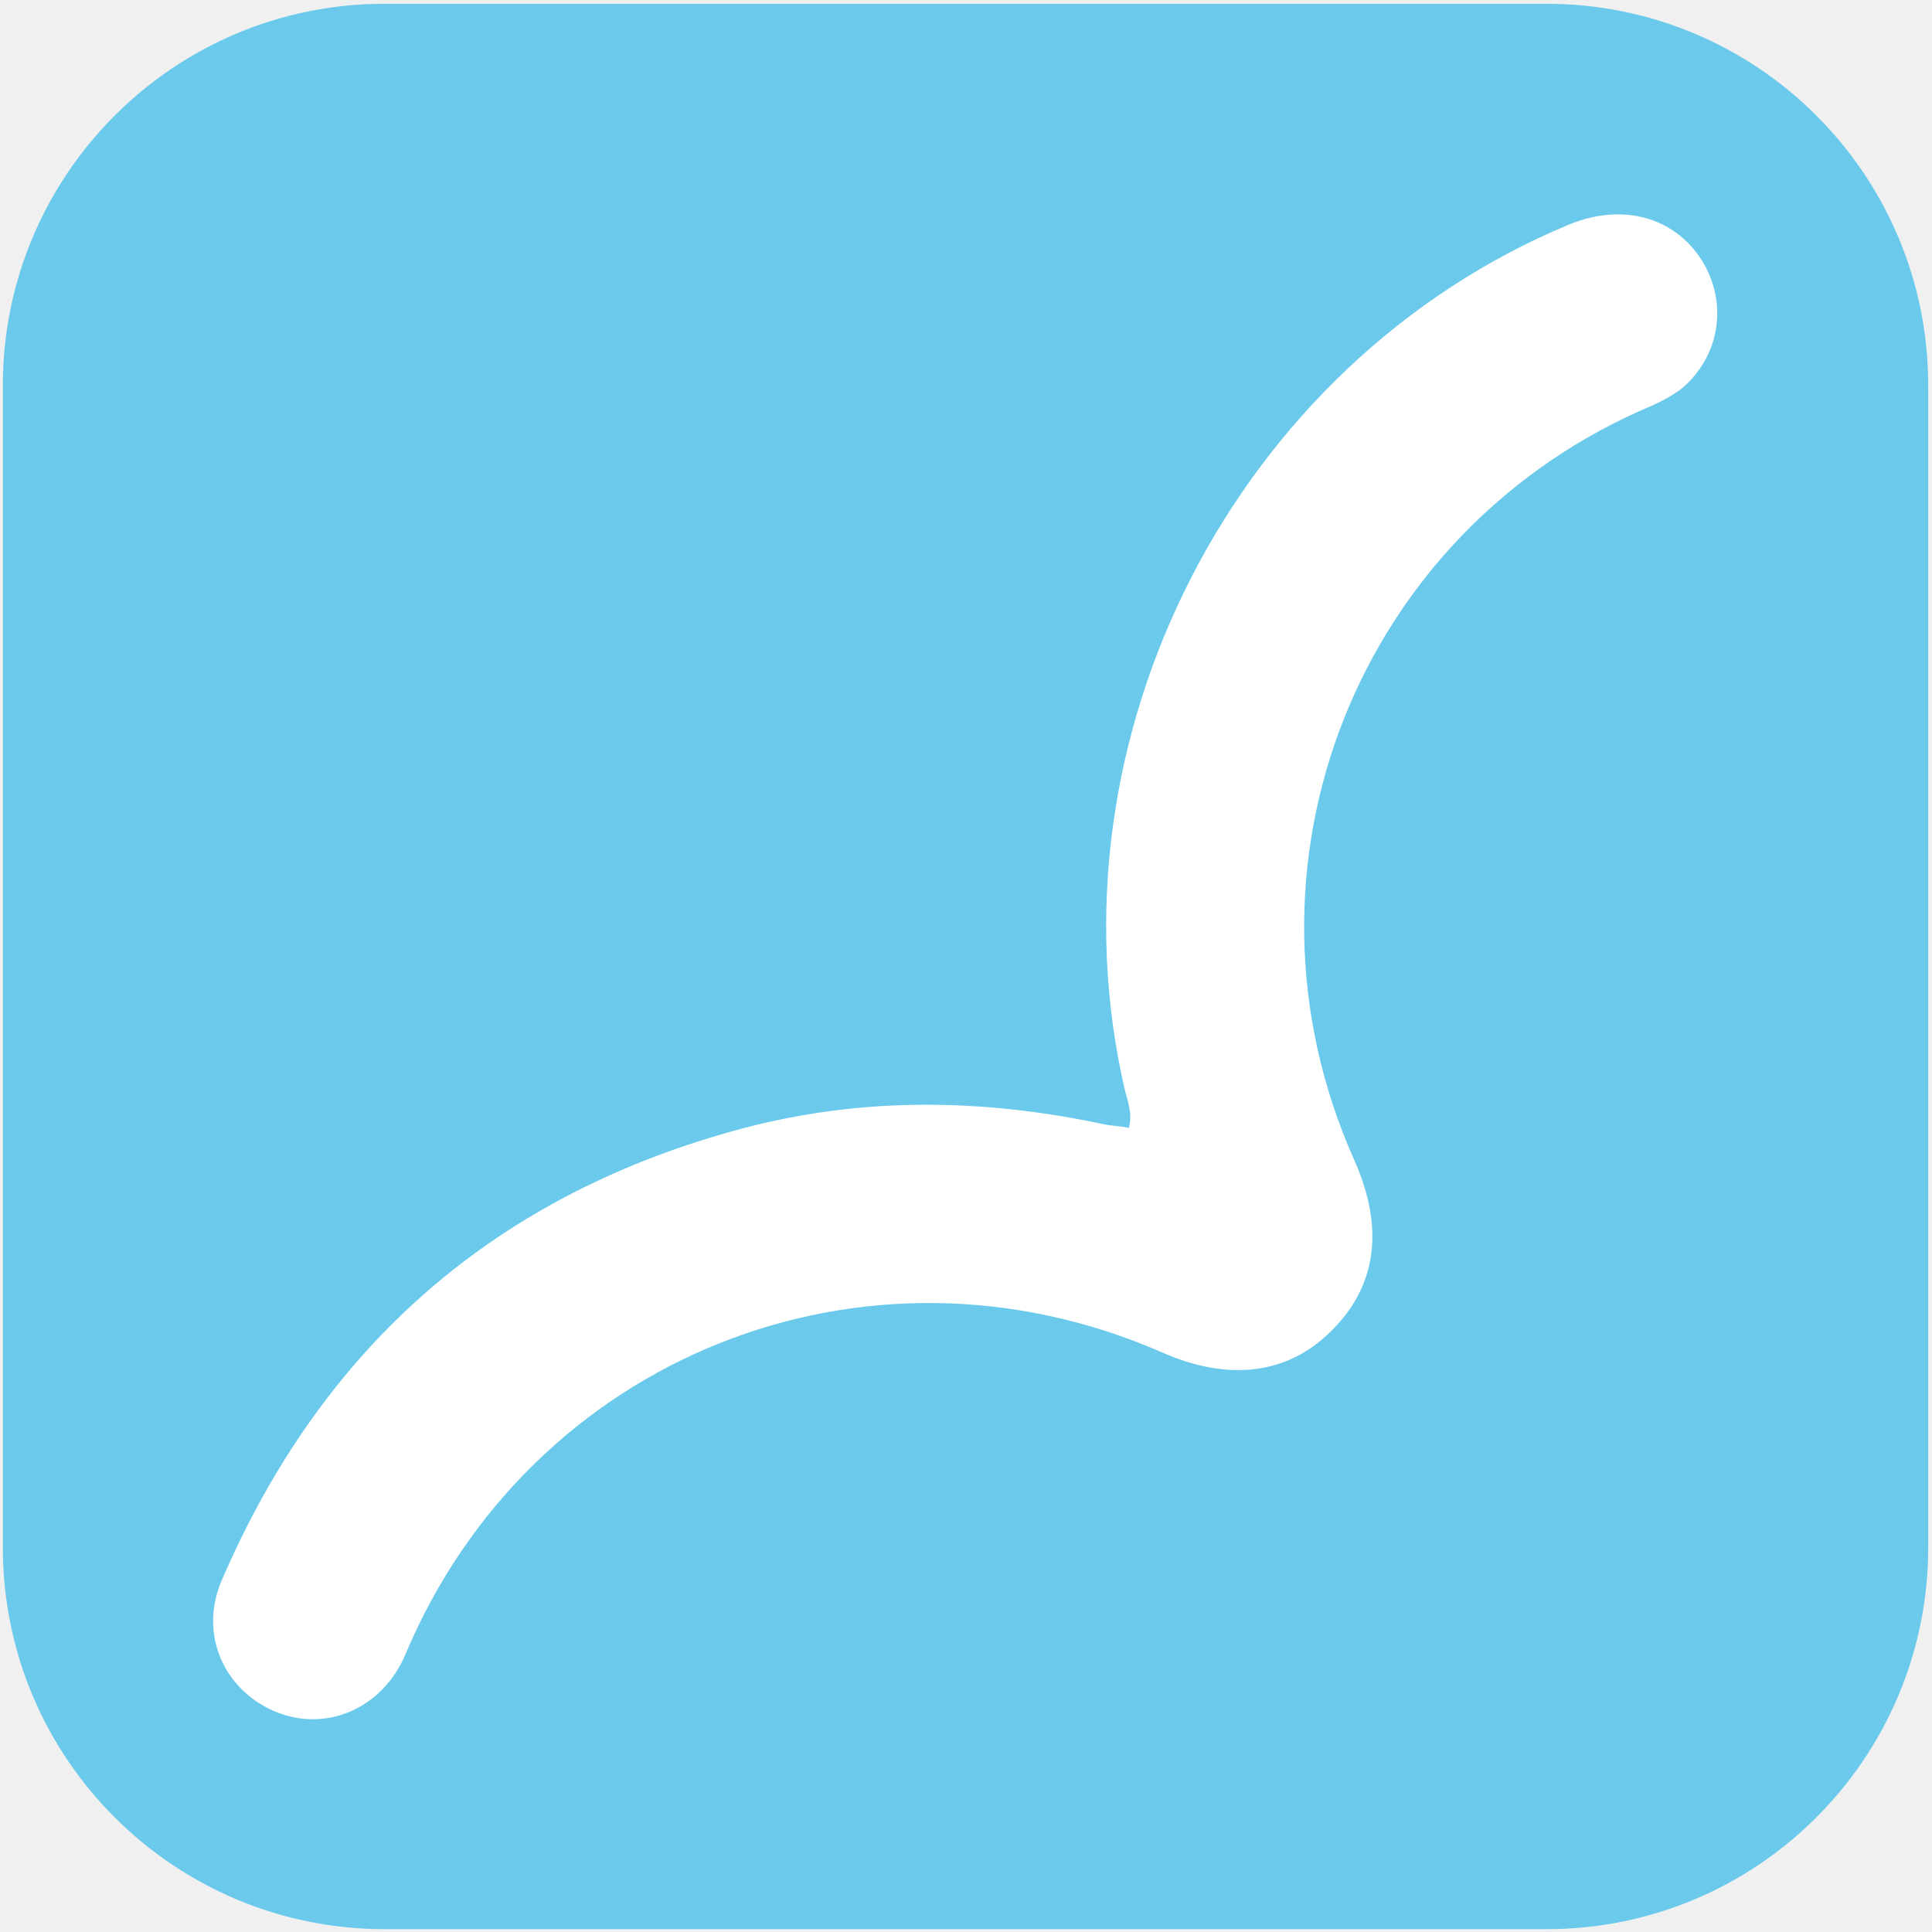
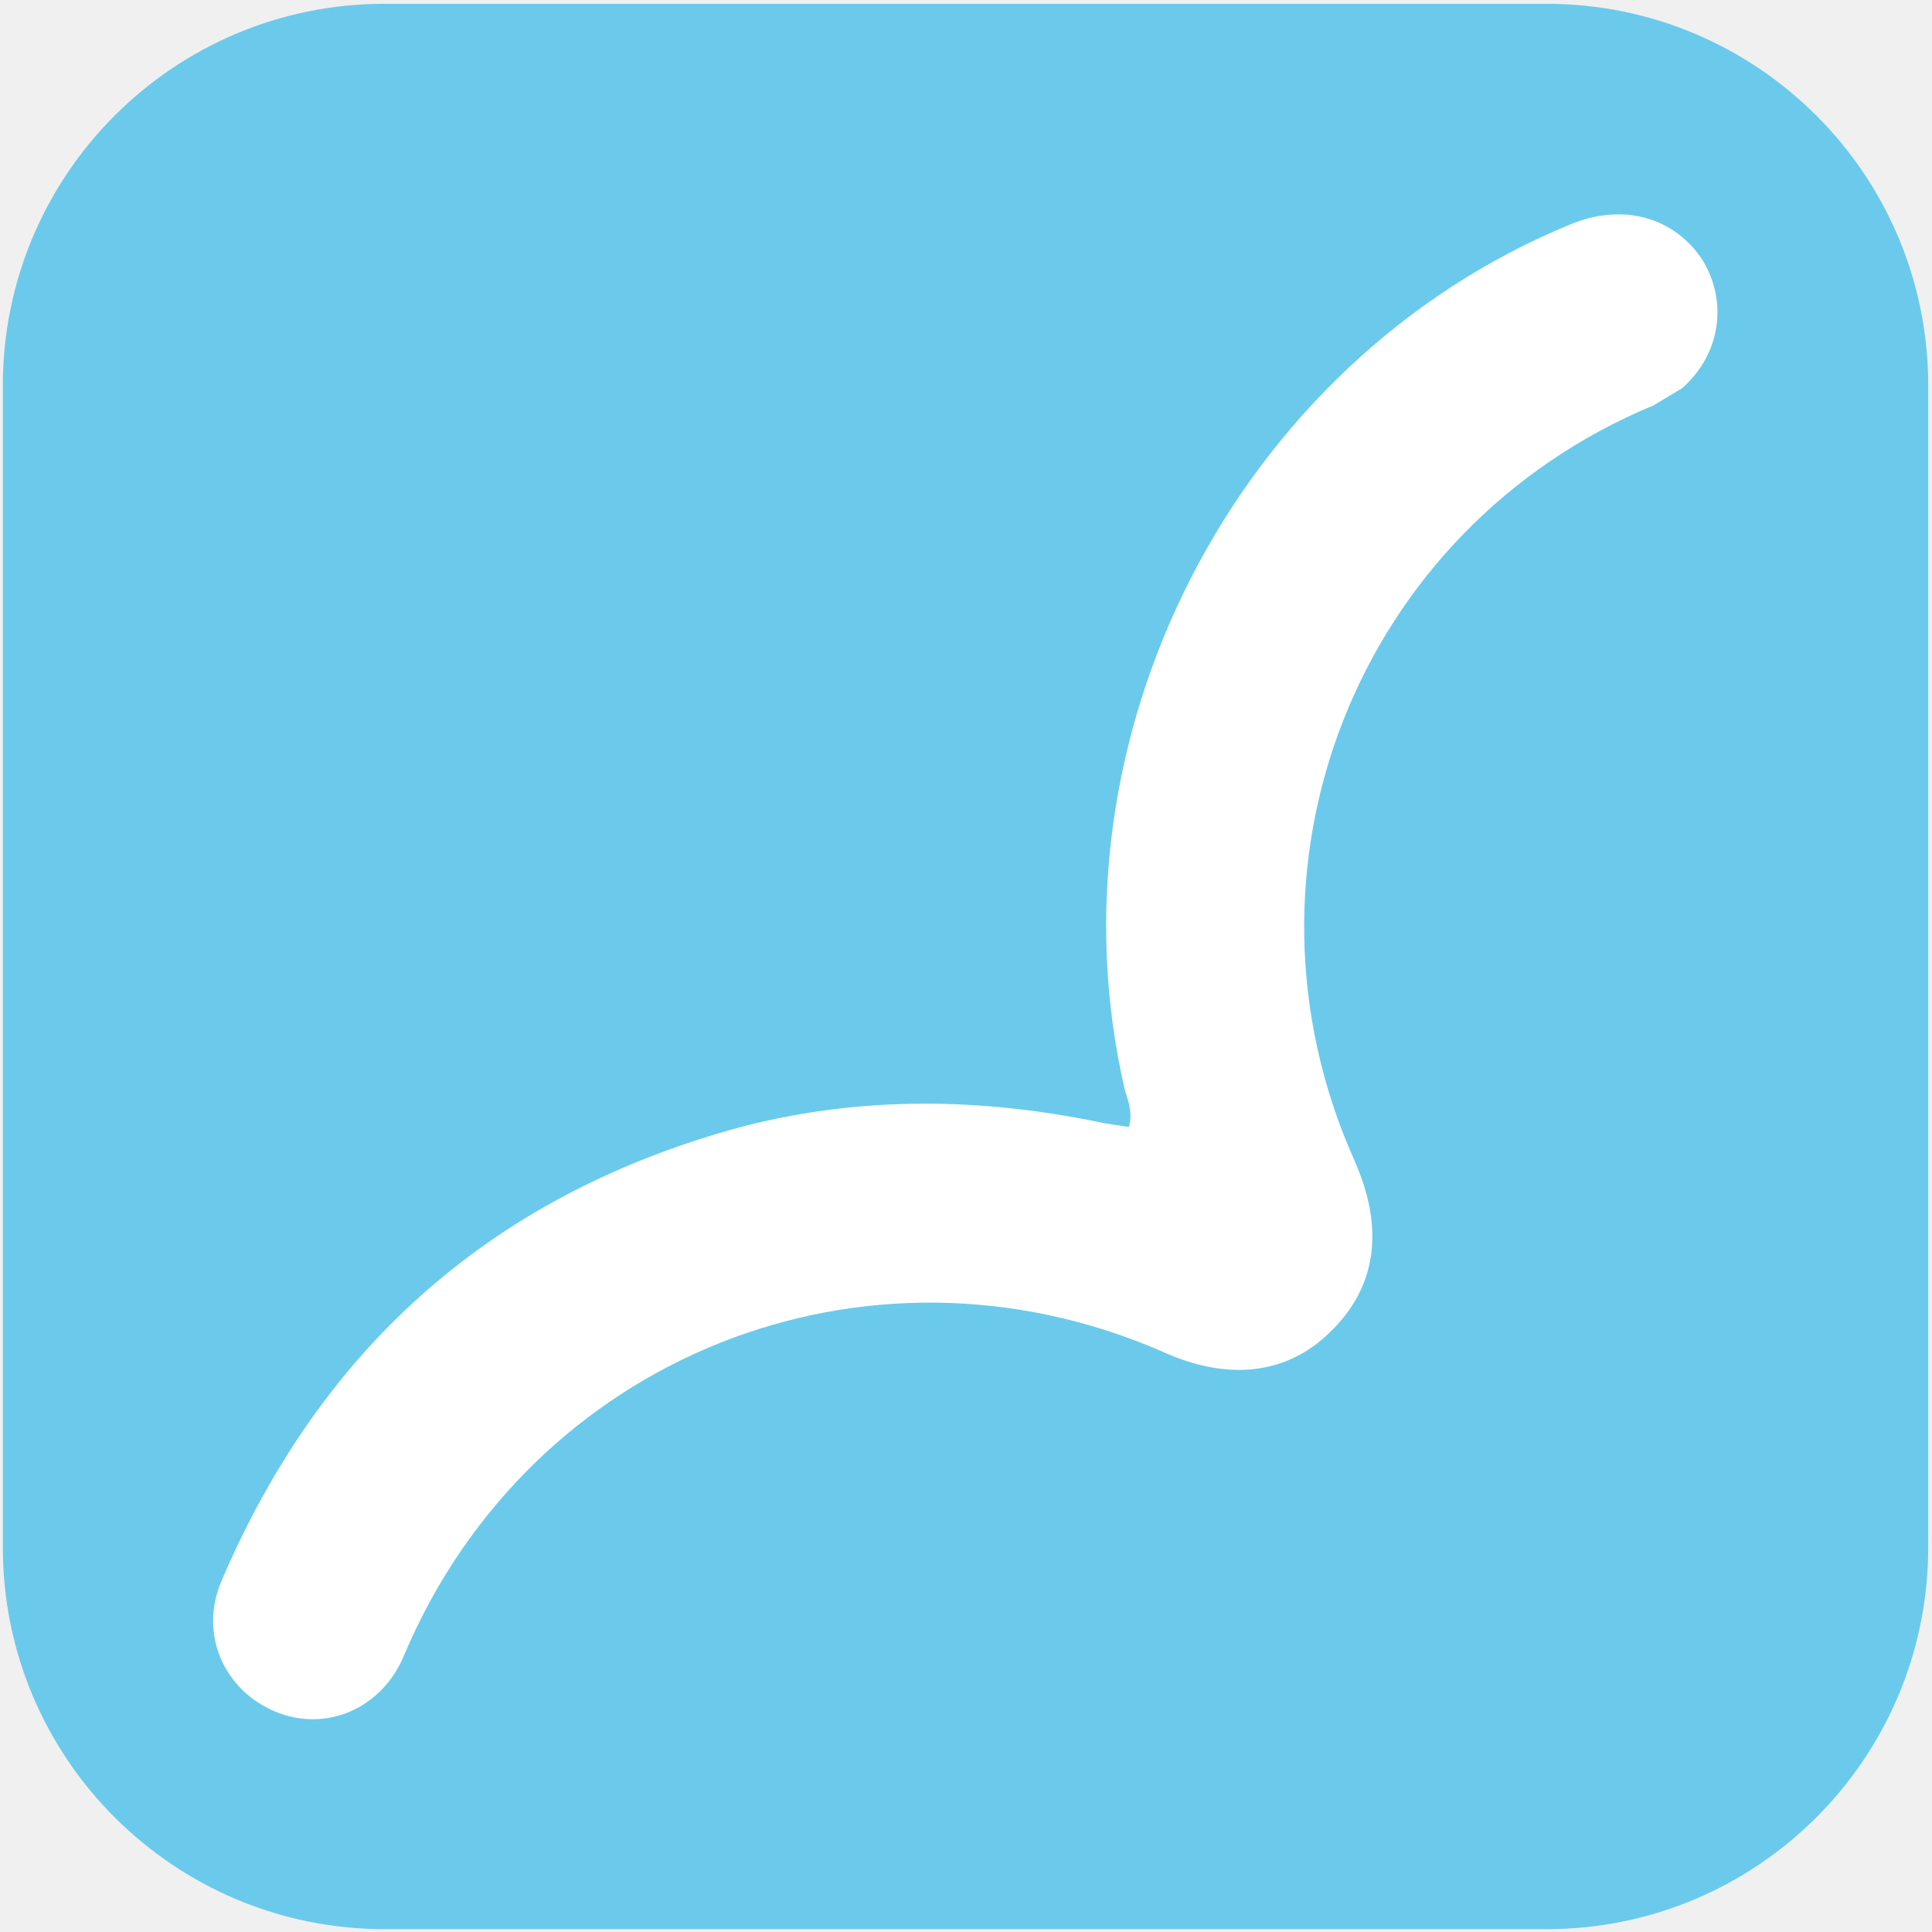
- <svg xmlns="http://www.w3.org/2000/svg" width="204" height="204" viewBox="0 0 204 204">
+ <svg xmlns="http://www.w3.org/2000/svg" viewBox="0 0 204 204">
  <g fill="none" fill-rule="evenodd">
    <path d="M203.6 163.4c0 22.2-18 40.3-40.3 40.3H40.6c-22.2 0-40.3-18-40.3-40.3V40.7C.3 18.5 18.3.4 40.6.4h122.7c22.2 0 40.3 18 40.3 40.3v122.7z" fill="#6BCAEB" />
-     <path d="M119.2 119.1c.4-1.5-.1-2.7-.4-3.9-8.7-37.2 11.7-76.9 46.9-91.5 5.6-2.3 11.1-.8 14 3.8 2.8 4.5 1.9 10.1-2.1 13.5-.9.7-2 1.3-3.1 1.8-31.2 13.1-45.3 48.8-31.5 79.7 3.2 7.2 2.4 13.4-2.6 18.2-4.5 4.4-10.7 5.2-17.7 2.1-31.3-13.7-66.7.5-79.9 31.9-2.4 5.7-8.4 8.3-13.8 6-5.4-2.3-8-8.2-5.6-13.8C34.1 142 52.5 126 78.6 119.1c12.6-3.3 25.2-3.1 37.9-.4 1 .2 1.8.2 2.7.4z" fill="#FFF" />
+     <path d="M119.2 119c.4-1.4 0-2.6-.4-3.8-8.7-37.2 11.7-77 47-91.5 5.5-2.3 11-.8 14 3.8 2.7 4.5 1.8 10-2.2 13.5l-3 1.8c-31.3 13-45.4 48.8-31.6 79.7 3.2 7.2 2.4 13.4-2.6 18.2-4.5 4.4-10.7 5.2-17.7 2-31.3-13.6-66.7.6-80 32-2.3 5.7-8.3 8.3-13.7 6-5.4-2.3-8-8.2-5.6-13.8 10.7-25 29-41 55.2-48 12.6-3.2 25.2-3 38-.3l2.6.4z" fill="#FFF" />
  </g>
</svg>
